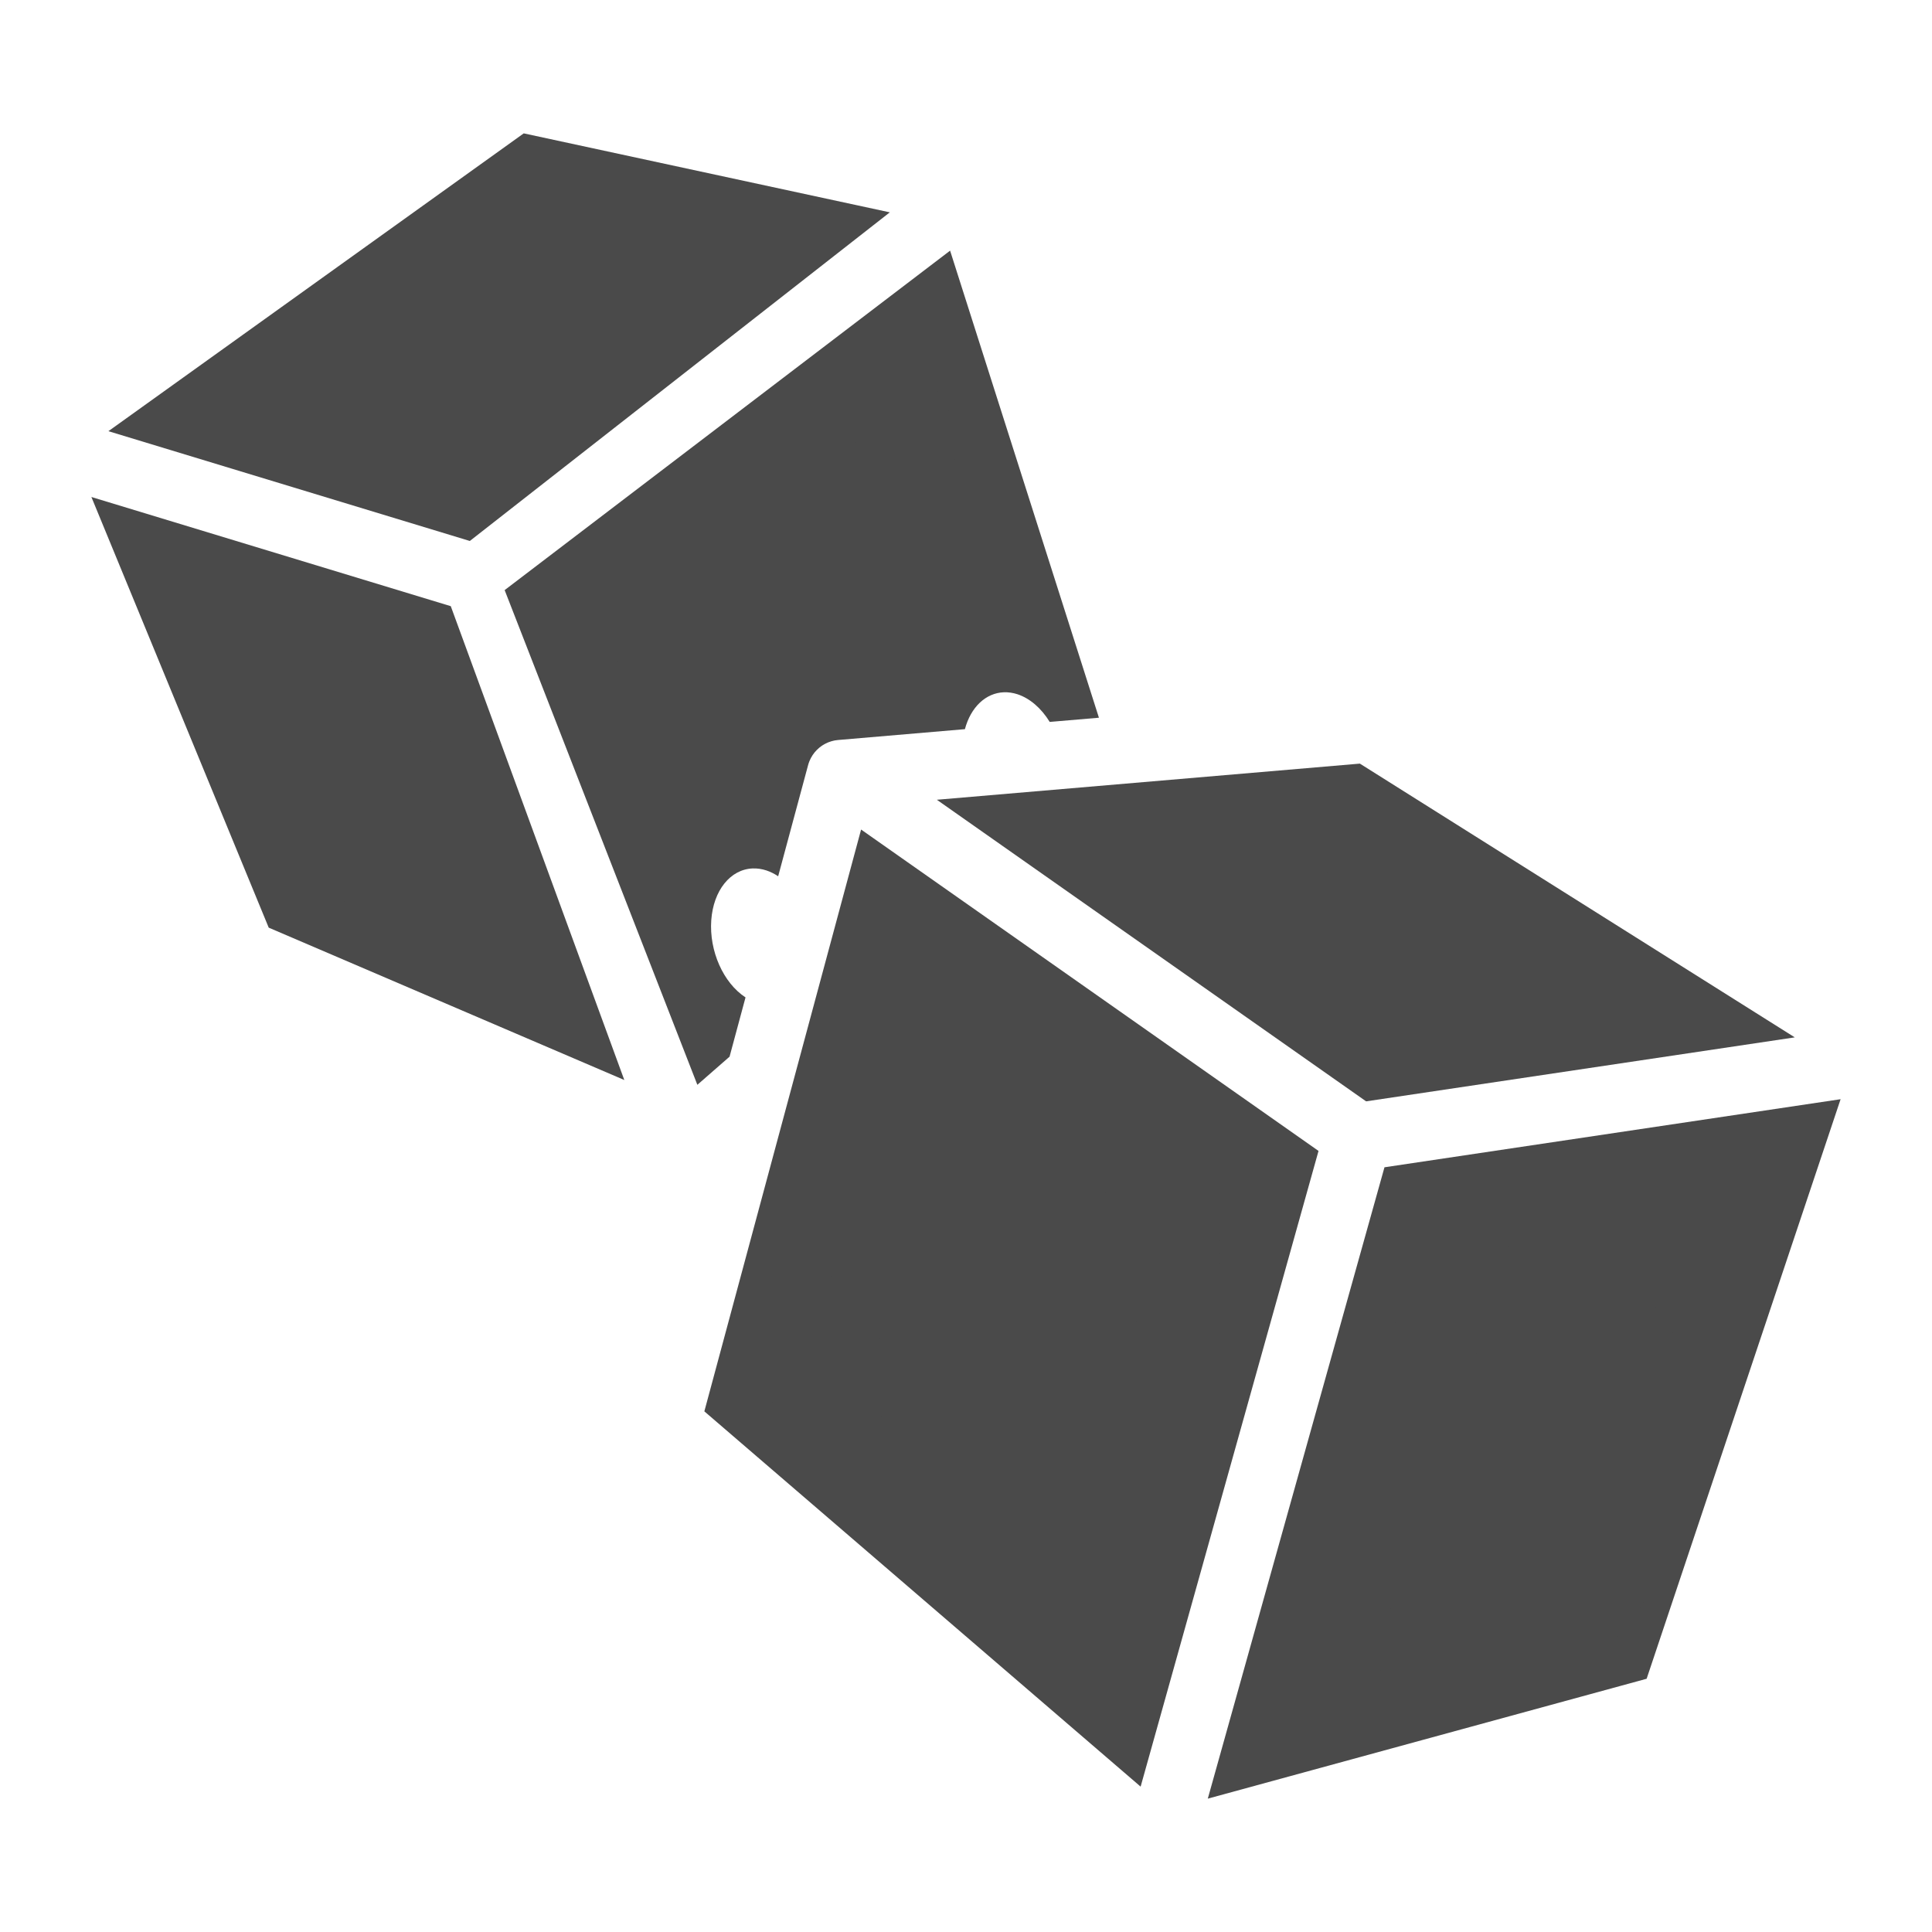
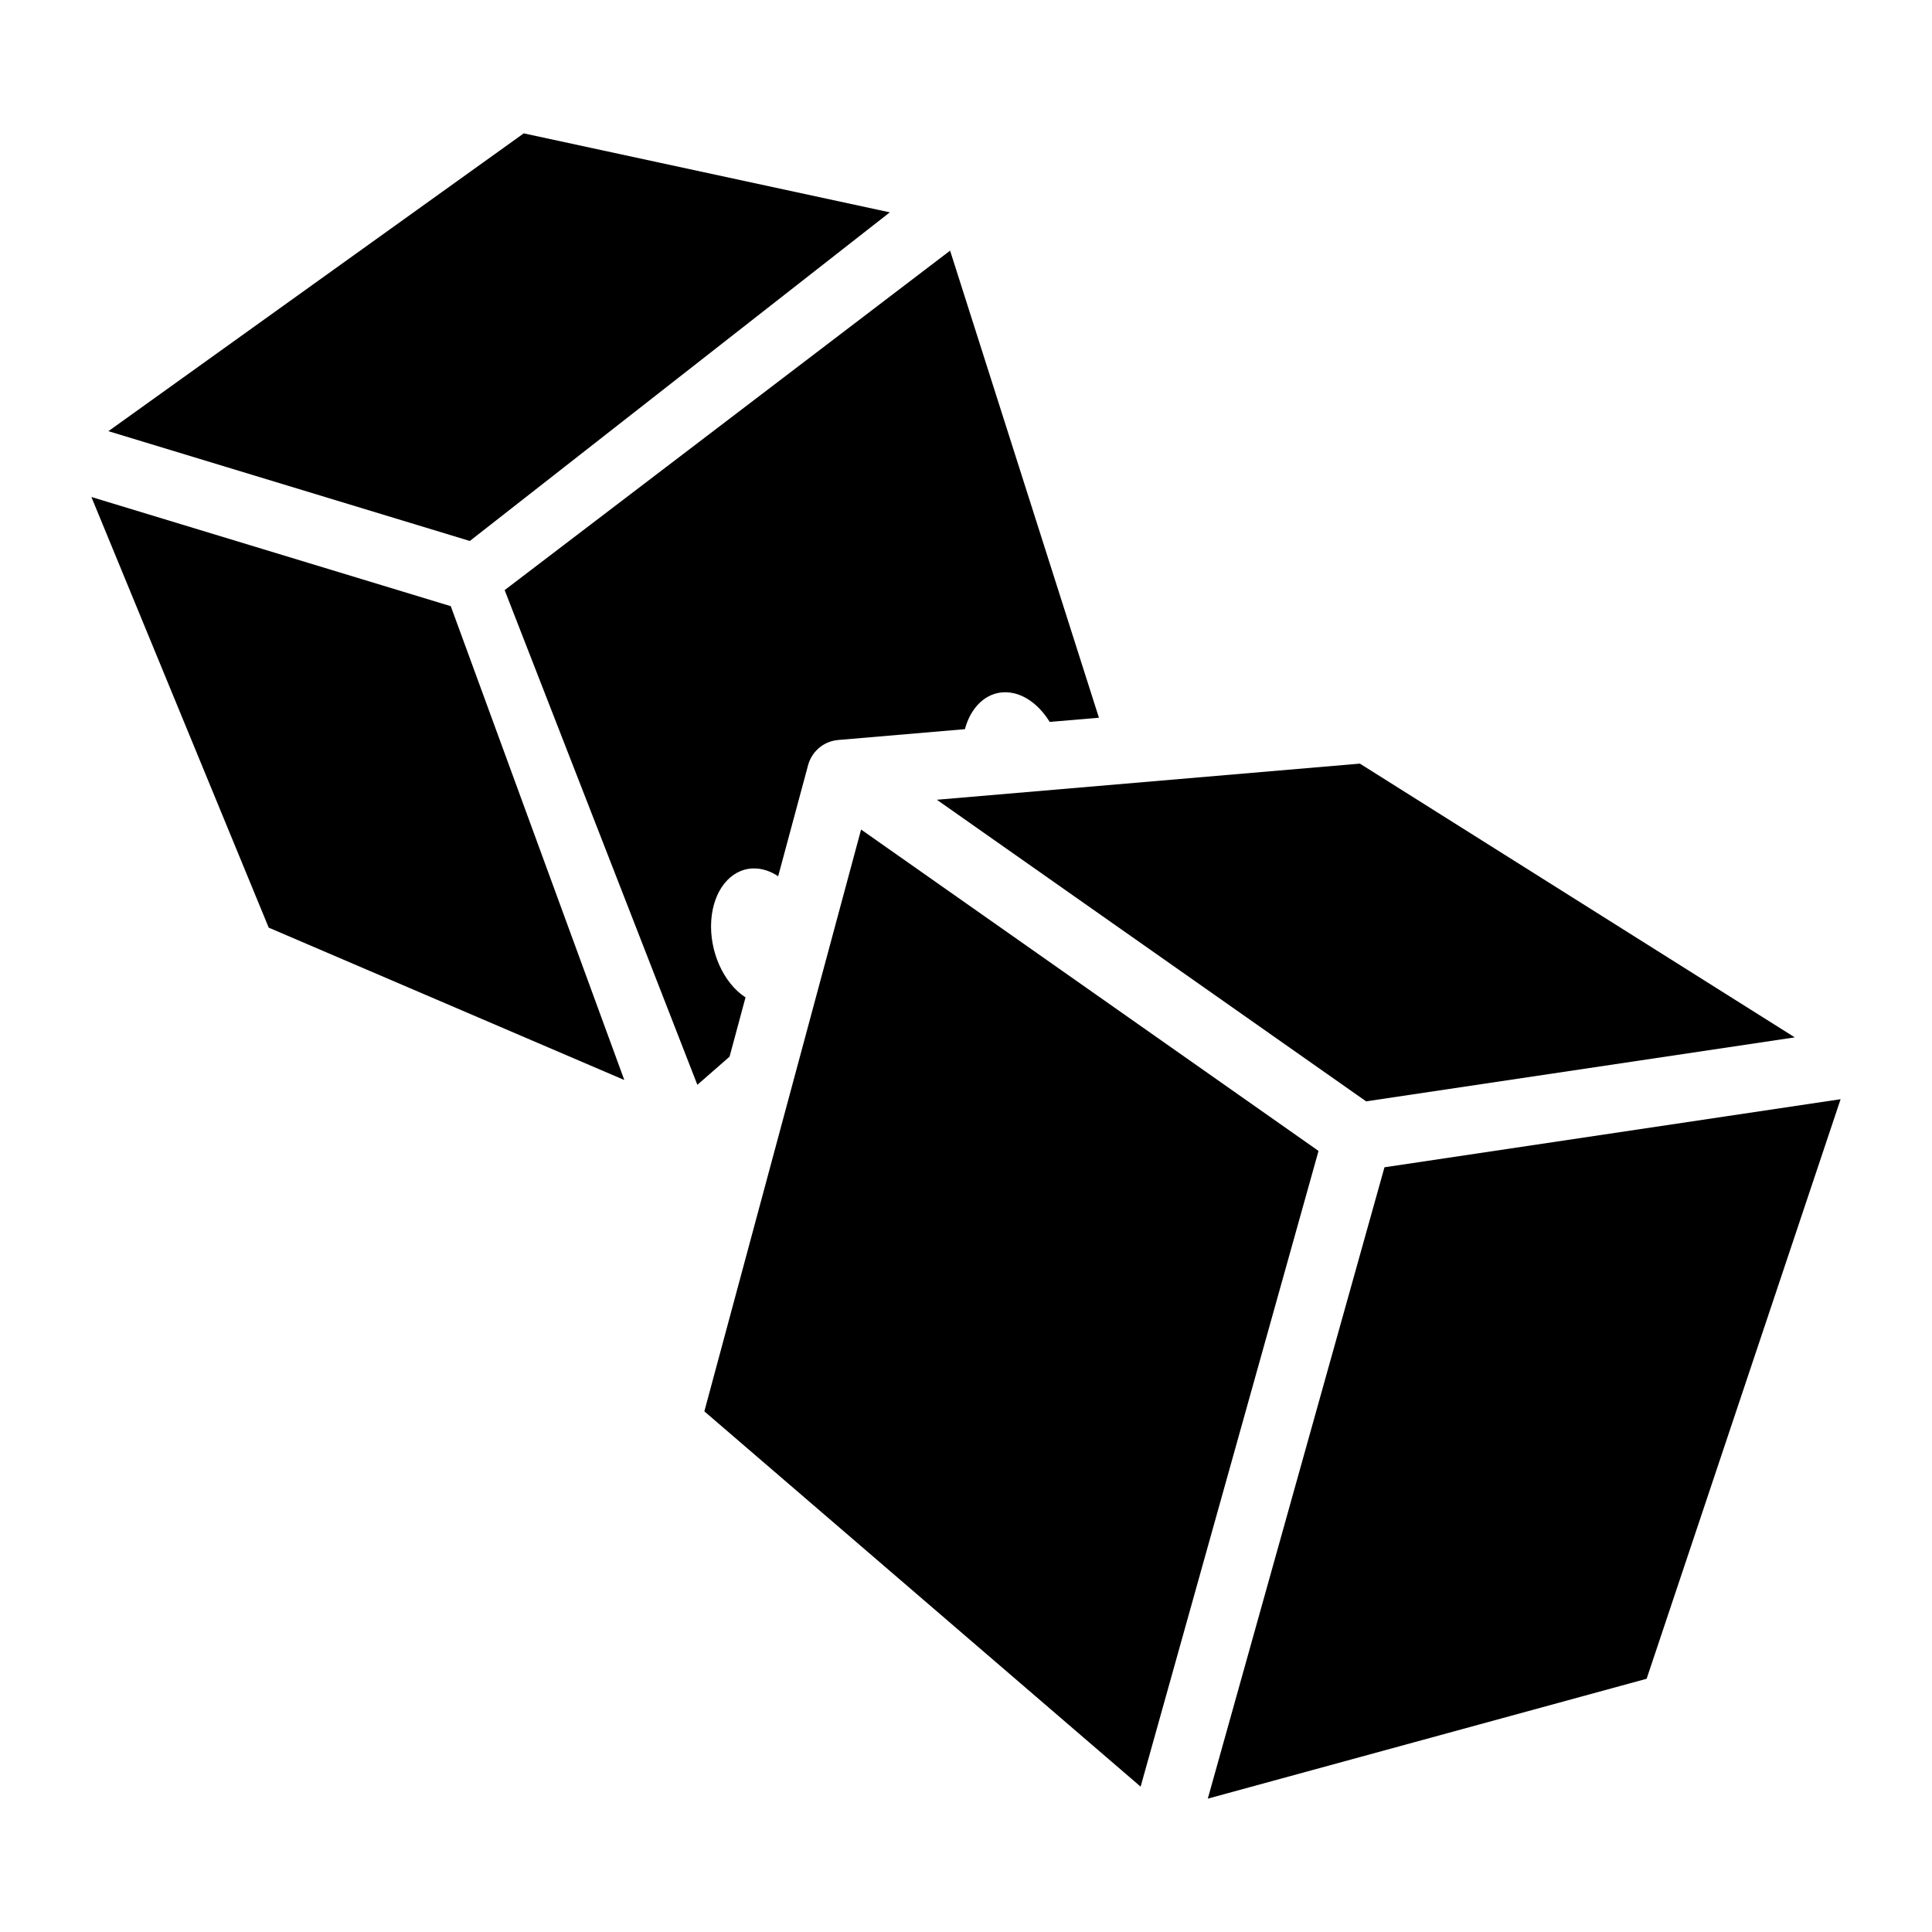
- <svg xmlns="http://www.w3.org/2000/svg" viewBox="0 0 512 512" style="height: 512px; width: 512px;">
-   <g class="" transform="translate(0,0)" style="">
-     <g>
-       <path d="M138.798 35.342L28.73 114.268L124.507 143.363L235.812 56.273L138.798 35.343Z" class="" fill="#4a4a4a" fill-opacity="1" />
-       <path d="M251.784 66.424L133.737 156.384L184.807 287.486L193.341 280.031L197.571 264.323C191.675 260.482 187.917 252.018 188.491 243.873C189.053 235.979 193.551 230.364 199.488 230.146C200.682 230.102 201.9 230.281 203.108 230.676C204.169 231.029 205.214 231.548 206.221 232.22L214.161 202.74C214.257 202.386 214.375 202.039 214.514 201.7C214.533 201.657 214.552 201.615 214.572 201.572C214.669 201.339 214.776 201.111 214.892 200.887C214.921 200.836 214.951 200.785 214.982 200.734C215.097 200.521 215.22 200.312 215.352 200.109C215.518 199.859 215.696 199.618 215.886 199.386C215.908 199.361 215.93 199.337 215.952 199.312C216.123 199.106 216.303 198.908 216.492 198.718C216.699 198.51 216.916 198.312 217.142 198.125C217.143 198.124 217.145 198.124 217.146 198.123C217.296 198.004 217.449 197.89 217.606 197.781C217.693 197.714 217.782 197.648 217.872 197.584C218.036 197.479 218.203 197.379 218.374 197.284C218.463 197.23 218.553 197.178 218.644 197.127C218.789 197.054 218.935 196.984 219.084 196.919C219.209 196.857 219.336 196.797 219.464 196.741C219.608 196.687 219.754 196.636 219.901 196.589C220.036 196.538 220.173 196.49 220.311 196.446C220.445 196.41 220.58 196.376 220.715 196.346C220.871 196.304 221.027 196.266 221.185 196.232C221.354 196.204 221.524 196.18 221.695 196.162C221.818 196.143 221.941 196.126 222.065 196.112C222.068 196.112 222.072 196.112 222.075 196.112C222.078 196.111 222.082 196.11 222.085 196.109L255.709 193.236C257.277 187.388 261.231 183.644 266.035 183.459C267.23 183.415 268.448 183.593 269.657 183.989C272.917 185.066 275.949 187.672 278.184 191.316L291.227 190.203L251.785 66.42Z" class="" fill="#4a4a4a" fill-opacity="1" />
-       <path d="M137.25 74.03C145.974 74.211 151.326 77.864 150.048 82.764C148.566 88.452 138.744 93.824 128.11 94.762C117.475 95.7 110.056 91.849 111.54 86.16C113.02 80.471 122.843 75.099 133.478 74.16C134.762 74.047 136.025 74.004 137.248 74.03Z" class="" fill="#4a4a4a" fill-opacity="1" />
-       <path d="M237.478 97.547C237.479 97.547 237.479 97.547 237.48 97.547C238.674 97.503 239.892 97.682 241.1 98.077C248.48 100.492 253.903 110.314 253.212 120.017C252.52 129.72 245.976 135.629 238.595 133.213C231.214 130.799 225.79 120.976 226.481 111.273C227.044 103.379 231.542 97.764 237.479 97.547Z" class="" fill="#4a4a4a" fill-opacity="1" />
-       <path d="M24.22 131.71L71.212 245.834L165.448 286.214L119.46 160.644L24.22 131.709Z" class="" fill="#4a4a4a" fill-opacity="1" />
-       <path d="M172.106 149.14C173.301 149.095 174.519 149.273 175.728 149.668C183.108 152.084 188.529 161.906 187.838 171.608C187.147 181.311 180.603 187.22 173.222 184.805C165.842 182.39 160.419 172.568 161.11 162.865C161.672 154.972 166.17 149.357 172.106 149.139Z" class="" fill="#4a4a4a" fill-opacity="1" />
-       <path d="M96.983 162.156C102.118 161.876 109.447 168.394 113.938 177.234C118.768 186.739 118.577 195.463 113.513 196.719C108.448 197.973 100.428 191.285 95.6 181.78C90.774 172.279 90.963 163.559 96.024 162.3C96.33 162.223 96.65 162.175 96.984 162.156Z" class="" fill="#4a4a4a" fill-opacity="1" />
-       <path d="M360.376 202.366L248.274 211.943L362.036 291.869L475.634 274.913L360.376 202.363Z" class="" fill="#4a4a4a" fill-opacity="1" />
-       <path d="M70.82 212.022C75.955 211.741 83.285 218.259 87.777 227.1C92.606 236.604 92.416 245.327 87.352 246.584C82.287 247.838 74.267 241.15 69.439 231.646C64.611 222.143 64.801 213.421 69.864 212.164C70.17 212.089 70.49 212.042 70.824 212.024Z" class="" fill="#4a4a4a" fill-opacity="1" />
-       <path d="M228.198 219.835L186.66 374.023L302.276 473.477L349.423 305.007L228.198 219.837Z" class="" fill="#4a4a4a" fill-opacity="1" />
-       <path d="M355.185 231.003C361.484 231.12 368.854 232.91 374.878 235.786C384.955 240.599 388.361 246.976 382.485 250.03C376.61 253.085 363.678 251.66 353.599 246.848C343.521 242.036 340.114 235.659 345.989 232.604C348.133 231.49 351.338 230.932 355.184 231.004Z" class="" fill="#4a4a4a" fill-opacity="1" />
-       <path d="M487.78 291.3L366.9 309.343L320.077 476.659L436.374 444.889L487.78 291.3Z" class="" fill="#4a4a4a" fill-opacity="1" />
-       <path d="M305.972 302.1C307.384 302.102 308.81 302.419 310.21 303.043C318.765 306.86 324.528 321.062 323.083 334.763C321.637 348.463 313.532 356.474 304.978 352.656C296.423 348.84 290.659 334.638 292.104 320.936C293.28 309.792 298.953 302.088 305.972 302.1Z" class="" fill="#4a4a4a" fill-opacity="1" />
-       <path d="M460.058 313.736C463.321 313.639 466.025 315.095 467.731 317.866C471.904 324.647 469.139 337.378 461.555 346.301C453.971 355.223 444.441 356.959 440.268 350.179C436.095 343.398 438.86 330.668 446.443 321.745C450.634 316.815 455.648 313.866 460.059 313.737Z" class="" fill="#4a4a4a" fill-opacity="1" />
-       <path d="M391.362 324.4C394.624 324.304 397.328 325.759 399.034 328.53C403.207 335.311 400.442 348.042 392.858 356.965C385.274 365.887 375.744 367.623 371.571 360.842C367.399 354.061 370.164 341.331 377.748 332.408C381.939 327.478 386.952 324.529 391.363 324.4Z" class="" fill="#4a4a4a" fill-opacity="1" />
-       <path d="M217.366 337.705C218.779 337.707 220.205 338.025 221.606 338.65C230.16 342.468 235.923 356.669 234.478 370.37C233.033 384.071 224.926 392.083 216.372 388.264C207.817 384.447 202.054 370.245 203.499 356.544C204.674 345.399 210.346 337.693 217.365 337.704Z" class="" fill="#4a4a4a" fill-opacity="1" />
-       <path d="M429.644 398.575C432.906 398.479 435.609 399.935 437.314 402.705C441.487 409.485 438.723 422.215 431.14 431.139C423.556 440.061 414.025 441.797 409.853 435.015C405.68 428.234 408.445 415.504 416.028 406.581C420.219 401.651 425.233 398.702 429.644 398.573Z" class="" fill="#4a4a4a" fill-opacity="1" />
-       <path d="M359.312 418.063C362.574 417.968 365.277 419.424 366.982 422.195C371.155 428.975 368.391 441.705 360.808 450.629C353.223 459.551 343.693 461.286 339.521 454.503C335.349 447.722 338.114 434.992 345.697 426.069C349.888 421.139 354.902 418.191 359.313 418.062Z" class="selected" fill="#4a4a4a" fill-opacity="1" />
+ <svg xmlns="http://www.w3.org/2000/svg" viewBox="0 0 512 512" style="height: 512px; width: 512px;" version="1.1" id="svg42">
+   <defs id="defs46" />
+   <g class="" id="g40" style="fill:#000000">
+     <g id="g38" style="fill:#000000">
+       <path d="M 138.798,35.342 28.73,114.268 124.507,143.363 235.812,56.273 138.798,35.343 Z" class="" fill="#4a4a4a" fill-opacity="1" id="path2" style="fill:#000000" />
+       <path d="m 251.784,66.424 -118.047,89.96 51.07,131.102 8.534,-7.455 4.23,-15.708 c -5.896,-3.841 -9.654,-12.305 -9.08,-20.45 0.562,-7.894 5.06,-13.509 10.997,-13.727 1.194,-0.044 2.412,0.135 3.62,0.53 1.061,0.353 2.106,0.872 3.113,1.544 l 7.94,-29.48 c 0.096,-0.354 0.214,-0.701 0.353,-1.04 0.019,-0.043 0.038,-0.085 0.058,-0.128 0.097,-0.233 0.204,-0.461 0.32,-0.685 0.029,-0.051 0.059,-0.102 0.09,-0.153 0.115,-0.213 0.238,-0.422 0.37,-0.625 0.166,-0.25 0.344,-0.491 0.534,-0.723 0.022,-0.025 0.044,-0.049 0.066,-0.074 0.171,-0.206 0.351,-0.404 0.54,-0.594 0.207,-0.208 0.424,-0.406 0.65,-0.593 0.001,-0.001 0.003,-0.001 0.004,-0.002 0.15,-0.119 0.303,-0.233 0.46,-0.342 0.087,-0.067 0.176,-0.133 0.266,-0.197 0.164,-0.105 0.331,-0.205 0.502,-0.3 0.089,-0.054 0.179,-0.106 0.27,-0.157 0.145,-0.073 0.291,-0.143 0.44,-0.208 0.125,-0.062 0.252,-0.122 0.38,-0.178 0.144,-0.054 0.29,-0.105 0.437,-0.152 0.135,-0.051 0.272,-0.099 0.41,-0.143 0.134,-0.036 0.269,-0.07 0.404,-0.1 0.156,-0.042 0.312,-0.08 0.47,-0.114 0.169,-0.028 0.339,-0.052 0.51,-0.07 0.123,-0.019 0.246,-0.036 0.37,-0.05 0.003,0 0.007,0 0.01,0 0.003,-0.001 0.007,-0.002 0.01,-0.003 l 33.624,-2.873 c 1.568,-5.848 5.522,-9.592 10.326,-9.777 1.195,-0.044 2.413,0.134 3.622,0.53 3.26,1.077 6.292,3.683 8.527,7.327 L 291.227,190.203 251.785,66.42 Z" class="" fill="#4a4a4a" fill-opacity="1" id="path4" style="fill:#000000" />
+       <path d="m 137.25,74.03 c 8.724,0.181 14.076,3.834 12.798,8.734 -1.482,5.688 -11.304,11.06 -21.938,11.998 -10.635,0.938 -18.054,-2.913 -16.57,-8.602 1.48,-5.689 11.303,-11.061 21.938,-12 1.284,-0.113 2.547,-0.156 3.77,-0.13 z" class="" fill="#4a4a4a" fill-opacity="1" id="path6" style="fill:#000000" />
+       <path d="m 237.478,97.547 c 0.001,0 0.001,0 0.002,0 1.194,-0.044 2.412,0.135 3.62,0.53 7.38,2.415 12.803,12.237 12.112,21.94 -0.692,9.703 -7.236,15.612 -14.617,13.196 -7.381,-2.414 -12.805,-12.237 -12.114,-21.94 0.563,-7.894 5.061,-13.509 10.998,-13.726 z" class="" fill="#4a4a4a" fill-opacity="1" id="path8" style="fill:#000000" />
+       <path d="m 24.22,131.71 46.992,114.124 94.236,40.38 -45.988,-125.57 -95.24,-28.935 z" class="" fill="#4a4a4a" fill-opacity="1" id="path10" style="fill:#000000" />
+       <path d="m 172.106,149.14 c 1.195,-0.045 2.413,0.133 3.622,0.528 7.38,2.416 12.801,12.238 12.11,21.94 -0.691,9.703 -7.235,15.612 -14.616,13.197 -7.38,-2.415 -12.803,-12.237 -12.112,-21.94 0.562,-7.893 5.06,-13.508 10.996,-13.726 z" class="" fill="#4a4a4a" fill-opacity="1" id="path12" style="fill:#000000" />
+       <path d="m 96.983,162.156 c 5.135,-0.28 12.464,6.238 16.955,15.078 4.83,9.505 4.639,18.229 -0.425,19.485 -5.065,1.254 -13.085,-5.434 -17.913,-14.939 -4.826,-9.501 -4.637,-18.221 0.424,-19.48 0.306,-0.077 0.626,-0.125 0.96,-0.144 z" class="" fill="#4a4a4a" fill-opacity="1" id="path14" style="fill:#000000" />
+       <path d="m 360.376,202.366 -112.102,9.577 113.762,79.926 113.598,-16.956 -115.258,-72.55 z" class="" fill="#4a4a4a" fill-opacity="1" id="path16" style="fill:#000000" />
+       <path d="m 70.82,212.022 c 5.135,-0.281 12.465,6.237 16.957,15.078 4.829,9.504 4.639,18.227 -0.425,19.484 -5.065,1.254 -13.085,-5.434 -17.913,-14.938 -4.828,-9.503 -4.638,-18.225 0.425,-19.482 0.306,-0.075 0.626,-0.122 0.96,-0.14 z" class="" fill="#4a4a4a" fill-opacity="1" id="path18" style="fill:#000000" />
+       <path d="m 228.198,219.835 -41.538,154.188 115.616,99.454 47.147,-168.47 -121.225,-85.17 z" class="" fill="#4a4a4a" fill-opacity="1" id="path20" style="fill:#000000" />
+       <path d="m 355.185,231.003 c 6.299,0.117 13.669,1.907 19.693,4.783 10.077,4.813 13.483,11.19 7.607,14.244 -5.875,3.055 -18.807,1.63 -28.886,-3.182 -10.078,-4.812 -13.485,-11.189 -7.61,-14.244 2.144,-1.114 5.349,-1.672 9.195,-1.6 z" class="" fill="#4a4a4a" fill-opacity="1" id="path22" style="fill:#000000" />
+       <path d="M 487.78,291.3 366.9,309.343 320.077,476.659 436.374,444.889 Z" class="" fill="#4a4a4a" fill-opacity="1" id="path24" style="fill:#000000" />
+       <path d="m 305.972,302.1 c 1.412,0.002 2.838,0.319 4.238,0.943 8.555,3.817 14.318,18.019 12.873,31.72 -1.446,13.7 -9.551,21.711 -18.105,17.893 -8.555,-3.816 -14.319,-18.018 -12.874,-31.72 1.176,-11.144 6.849,-18.848 13.868,-18.836 z" class="" fill="#4a4a4a" fill-opacity="1" id="path26" style="fill:#000000" />
+       <path d="m 460.058,313.736 c 3.263,-0.097 5.967,1.359 7.673,4.13 4.173,6.781 1.408,19.512 -6.176,28.435 -7.584,8.922 -17.114,10.658 -21.287,3.878 -4.173,-6.781 -1.408,-19.511 6.175,-28.434 4.191,-4.93 9.205,-7.879 13.616,-8.008 z" class="" fill="#4a4a4a" fill-opacity="1" id="path28" style="fill:#000000" />
+       <path d="m 391.362,324.4 c 3.262,-0.096 5.966,1.359 7.672,4.13 4.173,6.781 1.408,19.512 -6.176,28.435 -7.584,8.922 -17.114,10.658 -21.287,3.877 -4.172,-6.781 -1.407,-19.511 6.177,-28.434 4.191,-4.93 9.204,-7.879 13.615,-8.008 z" class="" fill="#4a4a4a" fill-opacity="1" id="path30" style="fill:#000000" />
+       <path d="m 217.366,337.705 c 1.413,0.002 2.839,0.32 4.24,0.945 8.554,3.818 14.317,18.019 12.872,31.72 -1.445,13.701 -9.552,21.713 -18.106,17.894 -8.555,-3.817 -14.318,-18.019 -12.873,-31.72 1.175,-11.145 6.847,-18.851 13.866,-18.84 z" class="" fill="#4a4a4a" fill-opacity="1" id="path32" style="fill:#000000" />
+       <path d="m 429.644,398.575 c 3.262,-0.096 5.965,1.36 7.67,4.13 4.173,6.78 1.409,19.51 -6.174,28.434 -7.584,8.922 -17.115,10.658 -21.287,3.876 -4.173,-6.781 -1.408,-19.511 6.175,-28.434 4.191,-4.93 9.205,-7.879 13.616,-8.008 z" class="" fill="#4a4a4a" fill-opacity="1" id="path34" style="fill:#000000" />
+       <path d="m 359.312,418.063 c 3.262,-0.095 5.965,1.361 7.67,4.132 4.173,6.78 1.409,19.51 -6.174,28.434 -7.585,8.922 -17.115,10.657 -21.287,3.874 -4.172,-6.781 -1.407,-19.511 6.176,-28.434 4.191,-4.93 9.205,-7.878 13.616,-8.007 z" class="selected" fill="#4a4a4a" fill-opacity="1" id="path36" style="fill:#000000" />
    </g>
  </g>
</svg>
